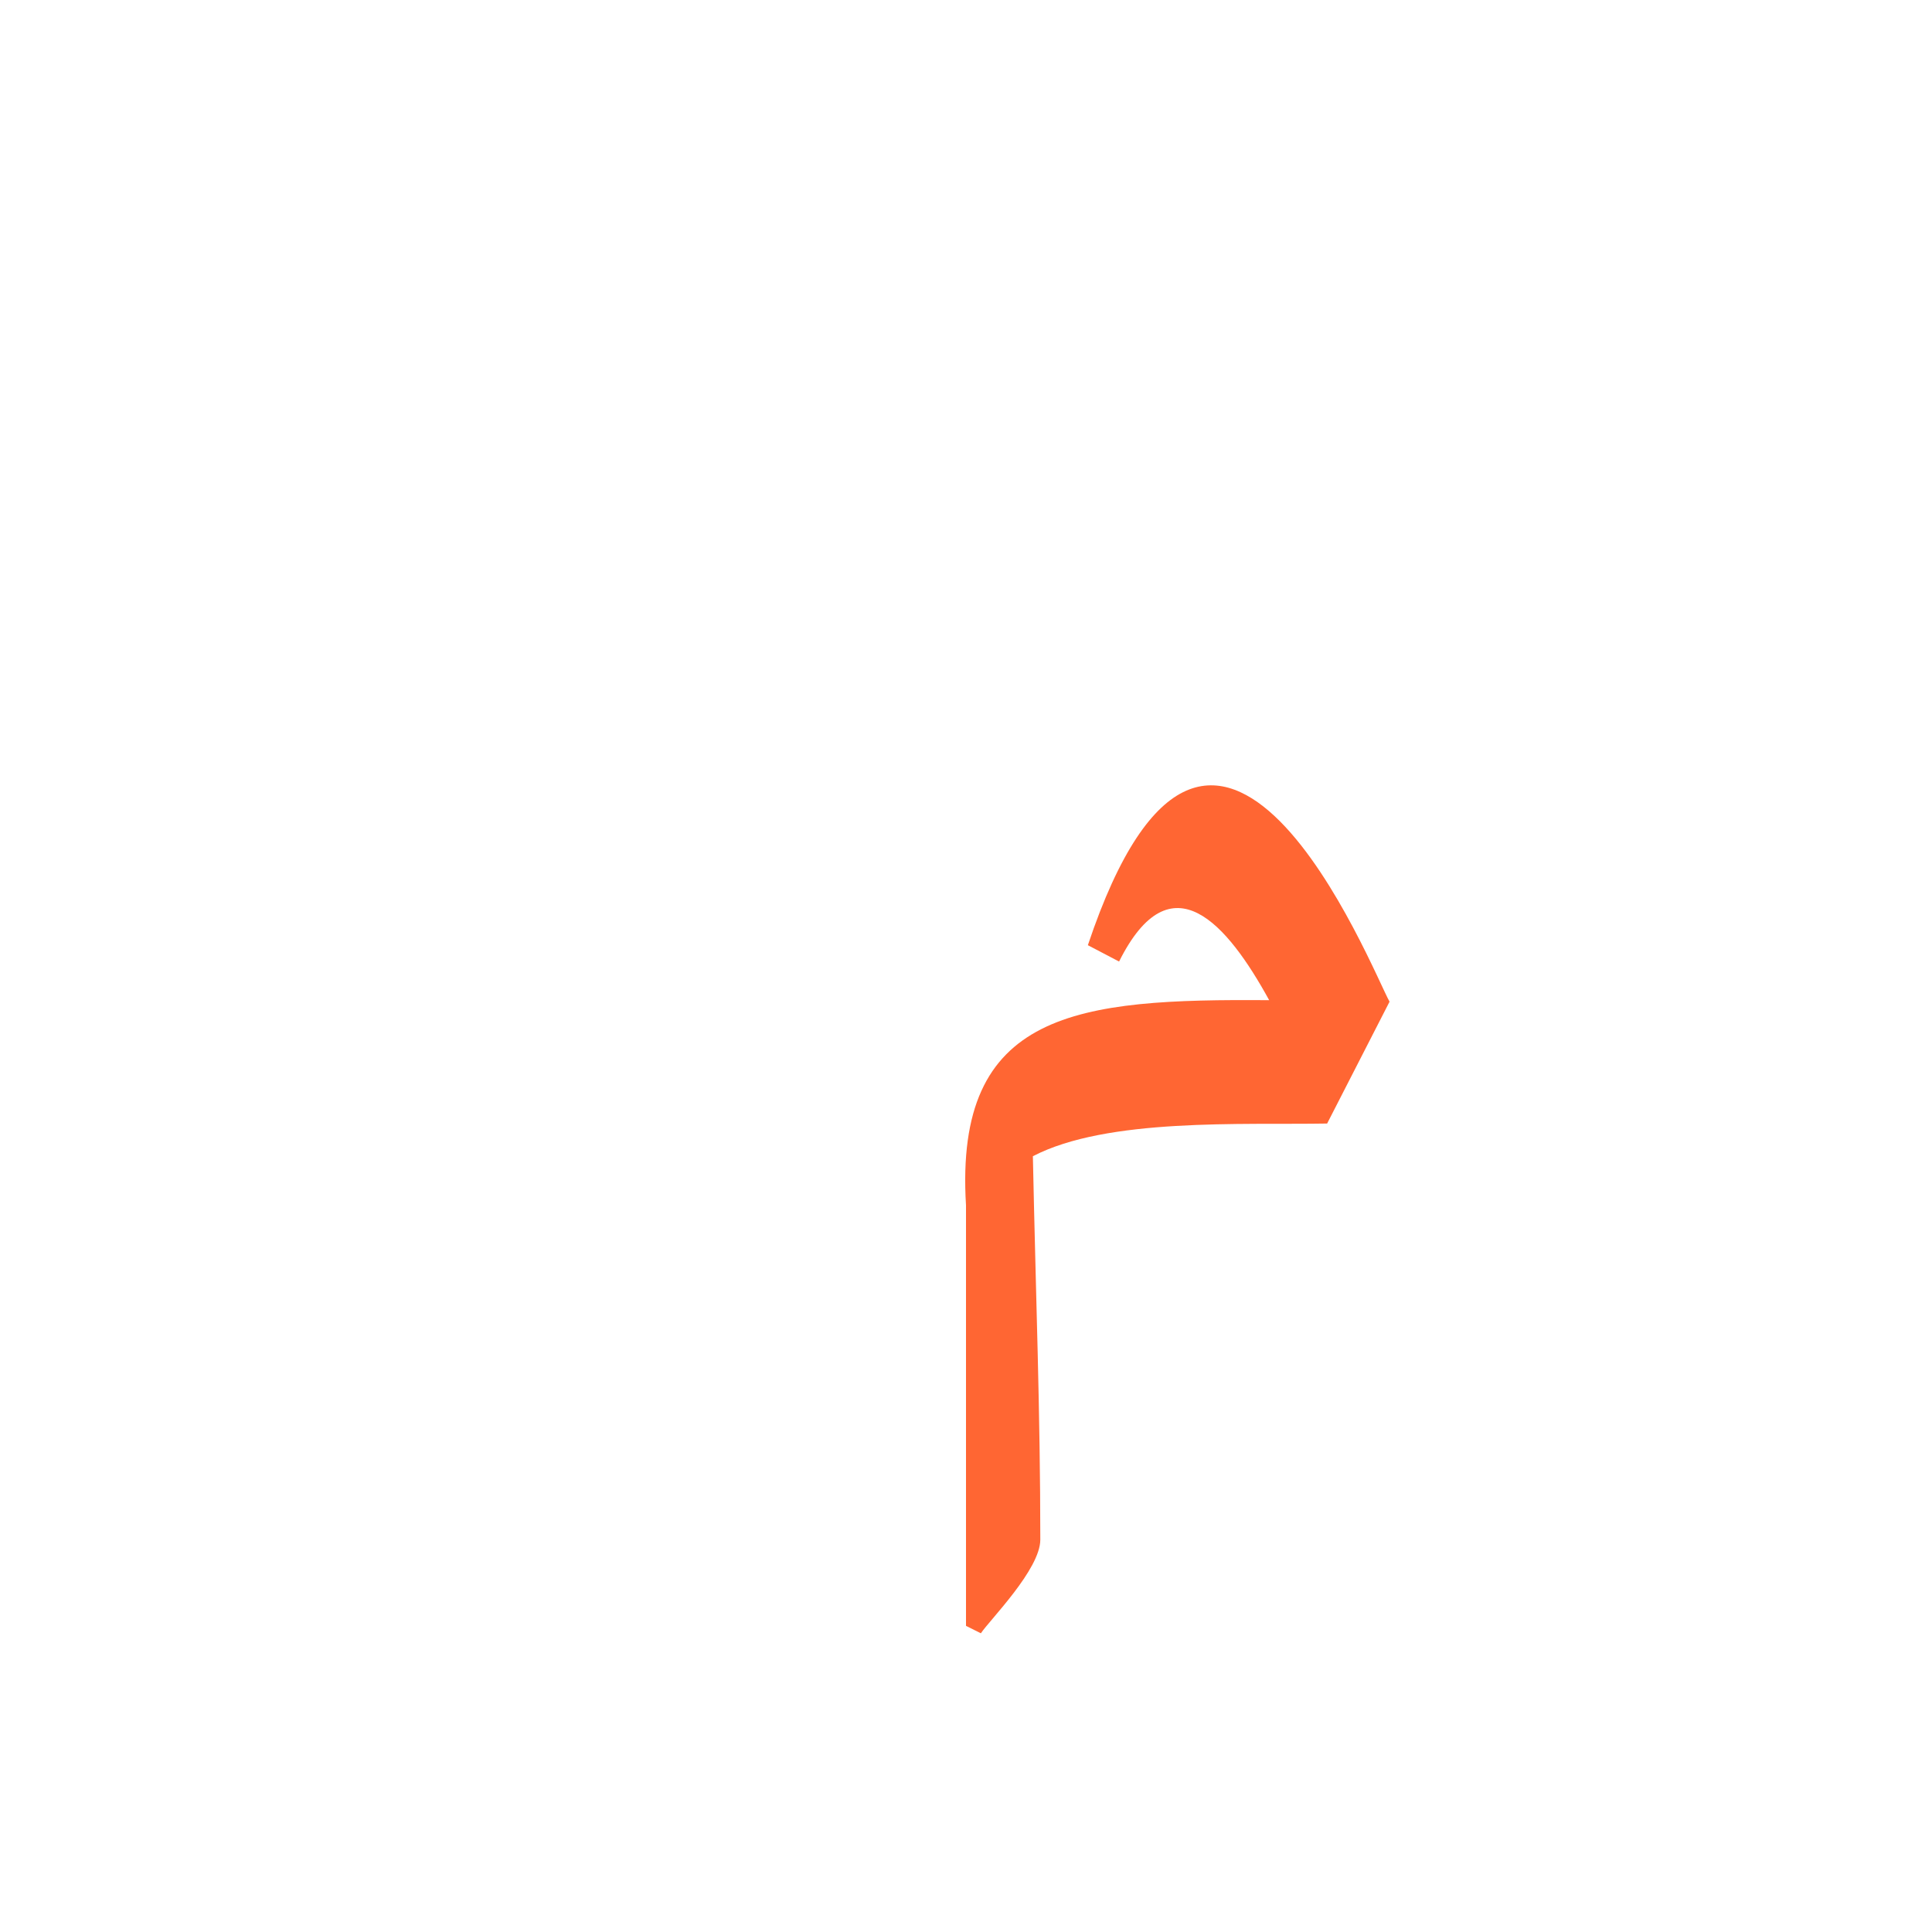
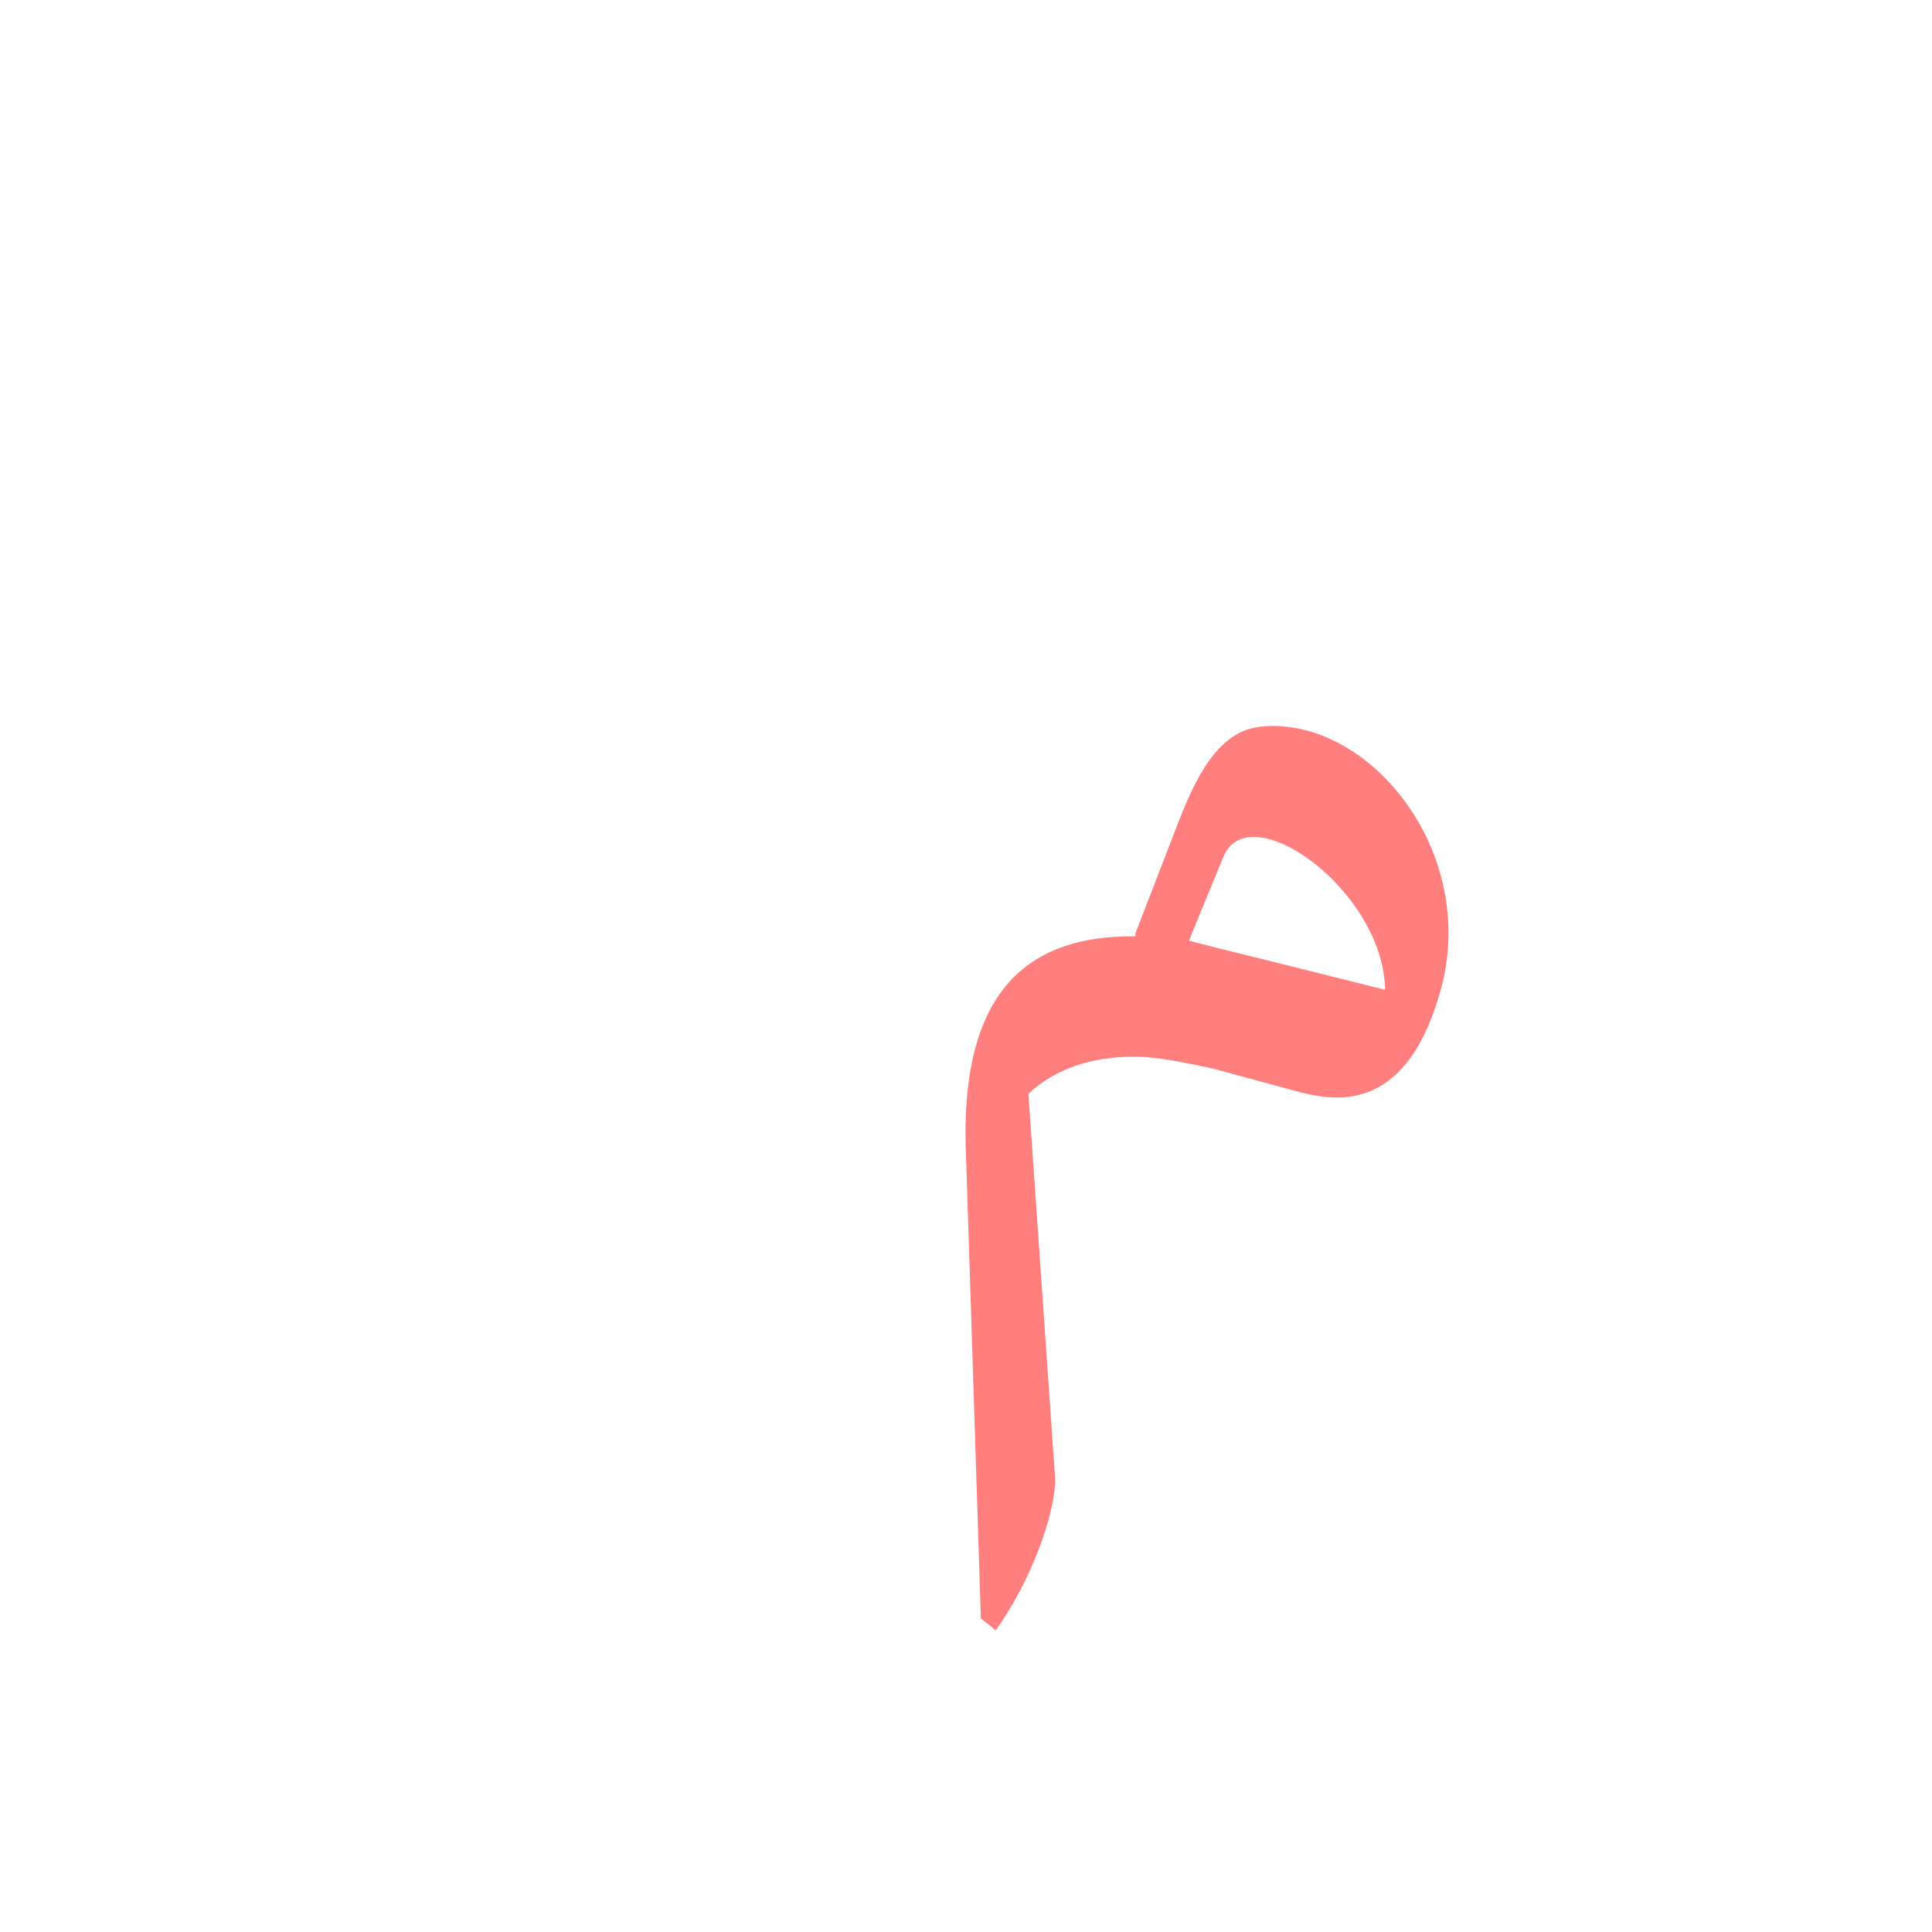
<svg xmlns="http://www.w3.org/2000/svg" xml:space="preserve" width="1300px" height="1300px" version="1.0" style="shape-rendering:geometricPrecision; text-rendering:geometricPrecision; image-rendering:optimizeQuality; fill-rule:evenodd; clip-rule:evenodd" viewBox="0 0 1300 1056">
  <defs>
    <style type="text/css">
   
+     .fil2 {fill:#999933;fill-opacity:0.502}
    .fil1 {fill:red;fill-opacity:0.502}
    .fil0 {fill:#FF6633}
   
  </style>
  </defs>
  <g id="_100:master" visibility="hidden">
    <path class="fil0" d="M907 503l-139 25c-59,11 -108,10 -111,92 0,1 -7,-21 -7,-20 -7,-122 55,-141 133,-153l171 -27 -47 83z" />
    <path class="fil1" d="M747 455l-30 -16c53,-125 76,-165 115,-157 60,13 133,103 121,139l-47 82c15,-50 -94,-168 -113,-132l-46 84z" />
    <path class="fil1" d="M650 561l51 -41c3,123 7,175 7,277 0,34 -34,74 -47,99l-10 -5 -1 -330z" />
  </g>
-   <g id="Layer_x0020_1">
-     <path class="fil0" d="M893 634c-57,1 -148,-4 -198,22 2,96 5,172 5,258 0,20 -34,54 -40,63l-10 -5 0 -283c-8,-131 75,-139 204,-138 -28,-51 -66,-96 -101,-26l-21 -11c85,-254 192,19 203,38l-42 82z" />
+   <g id="Layer_x0020_1" visibility="hidden">
+     <path class="fil0" d="M917 589c-138,0 -257,35 -260,121 0,0 -7,-21 -7,-21 -9,-157 111,-184 309,-181l-42 81z" />
+     <path class="fil1" d="M650 677l43 -76c3,123 7,211 7,313 0,20 -34,54 -40,63l-10 -5 0 -295z" />
+     <path class="fil2" d="M923 578l-12 -4 7 -58c3,-32 -108,-115 -116,-69l-16 89 -29 -12 22 -123c18,-107 231,13 181,108l-37 69z" />
+   </g>
+   <g id="Layer_x0020_2" visibility="hidden">
+     <path class="fil2" d="M945 604l-28 -5 11 -58c7,-31 -90,-123 -105,-79l-20 60 -28 -14 29 -93c31,-105 206,22 167,122l-26 67z" />
+     <path class="fil1" d="M970 537l-27 76c-53,14 -126,-24 -180,-24 -54,0 -97,27 -101,105 0,1 -12,-38 -12,-37 -5,-120 49,-149 112,-149 64,0 144,43 208,29z" />
+     <path class="fil2" d="M649 657l40 -75 21 291c0,25 -17,70 -40,102l-10 -8 -11 -310z" />
+   </g>
+   <g id="Layer_x0020_3">
+     <path class="fil1" d="M816 597c-19,-4 -37,-8 -53,-8 -28,0 -53,8 -71,25l18 259c0,25 -17,70 -40,102l-10 -8 -10 -312c-5,-118 49,-147 112,-147 1,0 2,0 2,0l0 -2 29 -75c11,-28 26,-61 55,-64 73,-8 150,86 120,182 -24,80 -72,69 -93,64l-59 -16zm-4 -83c11,3 24,6 36,9l84 21c-1,-67 -92,-132 -109,-89l-23 56 12 3z" />
  </g>
</svg>
